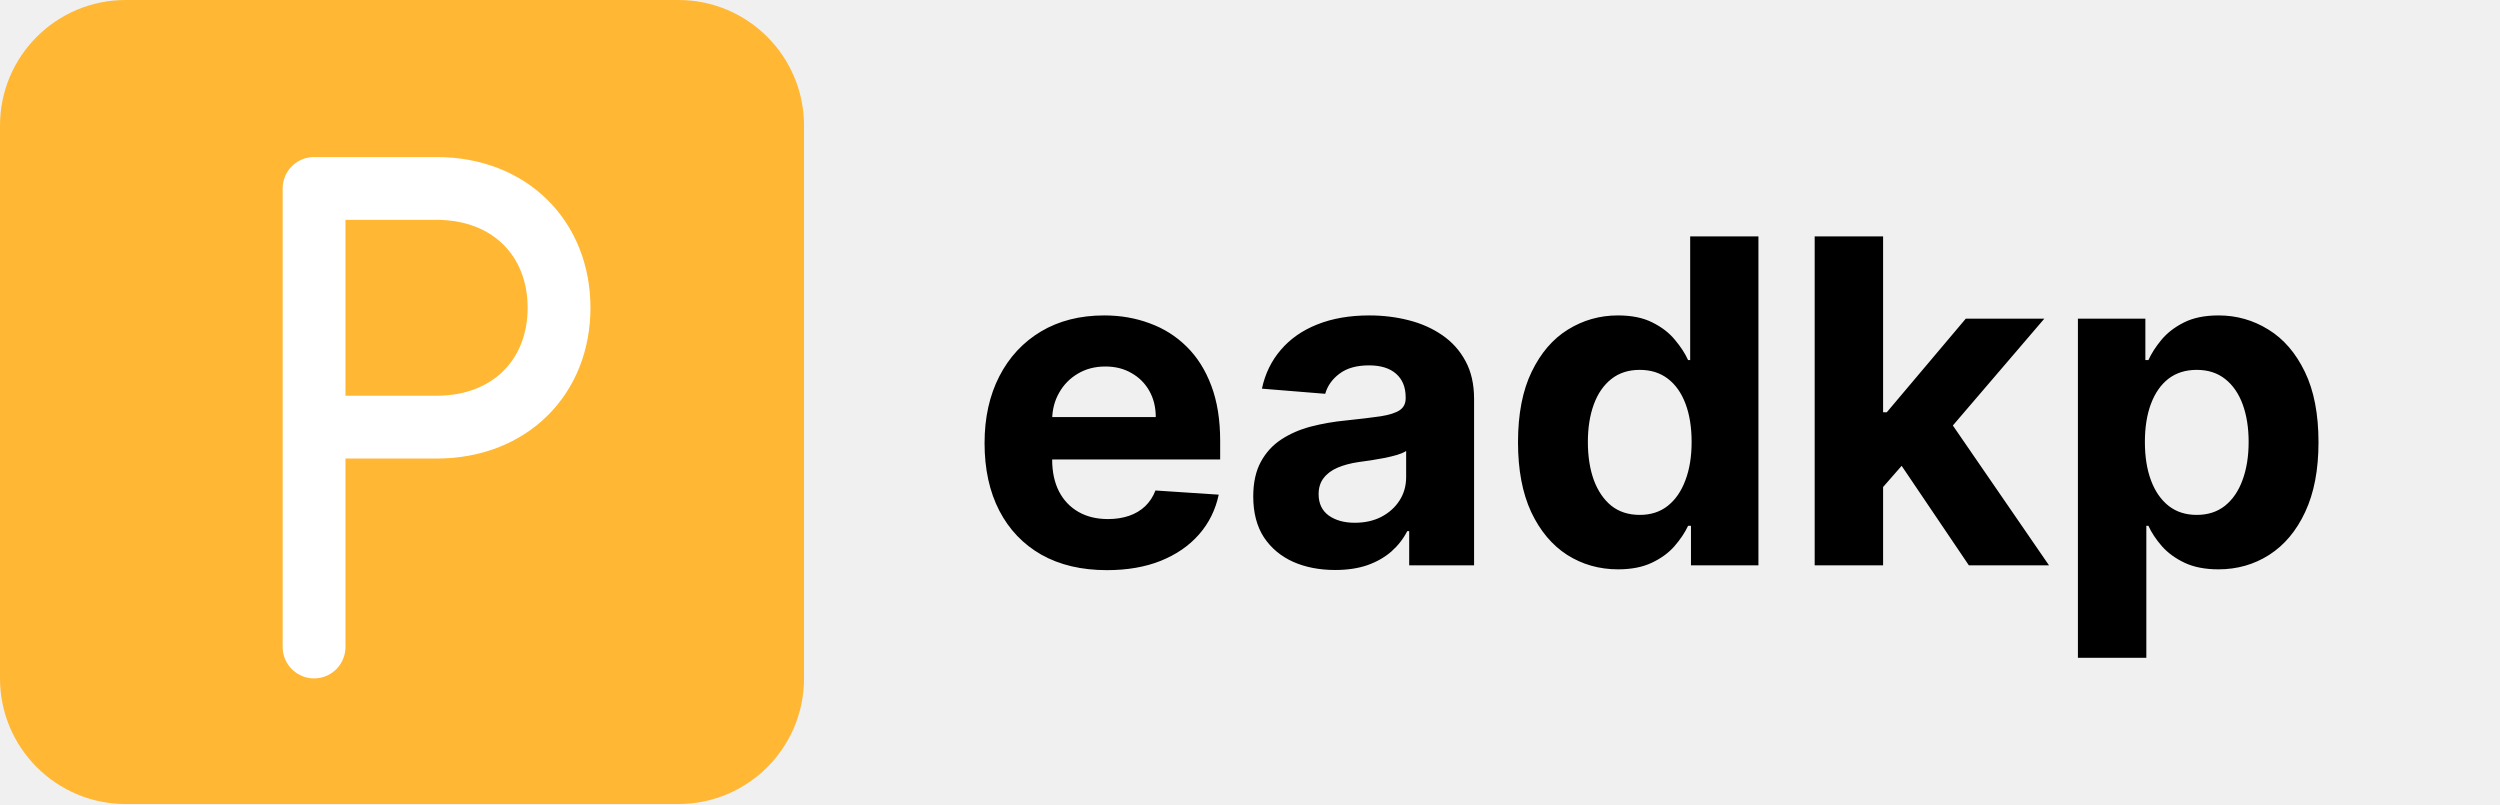
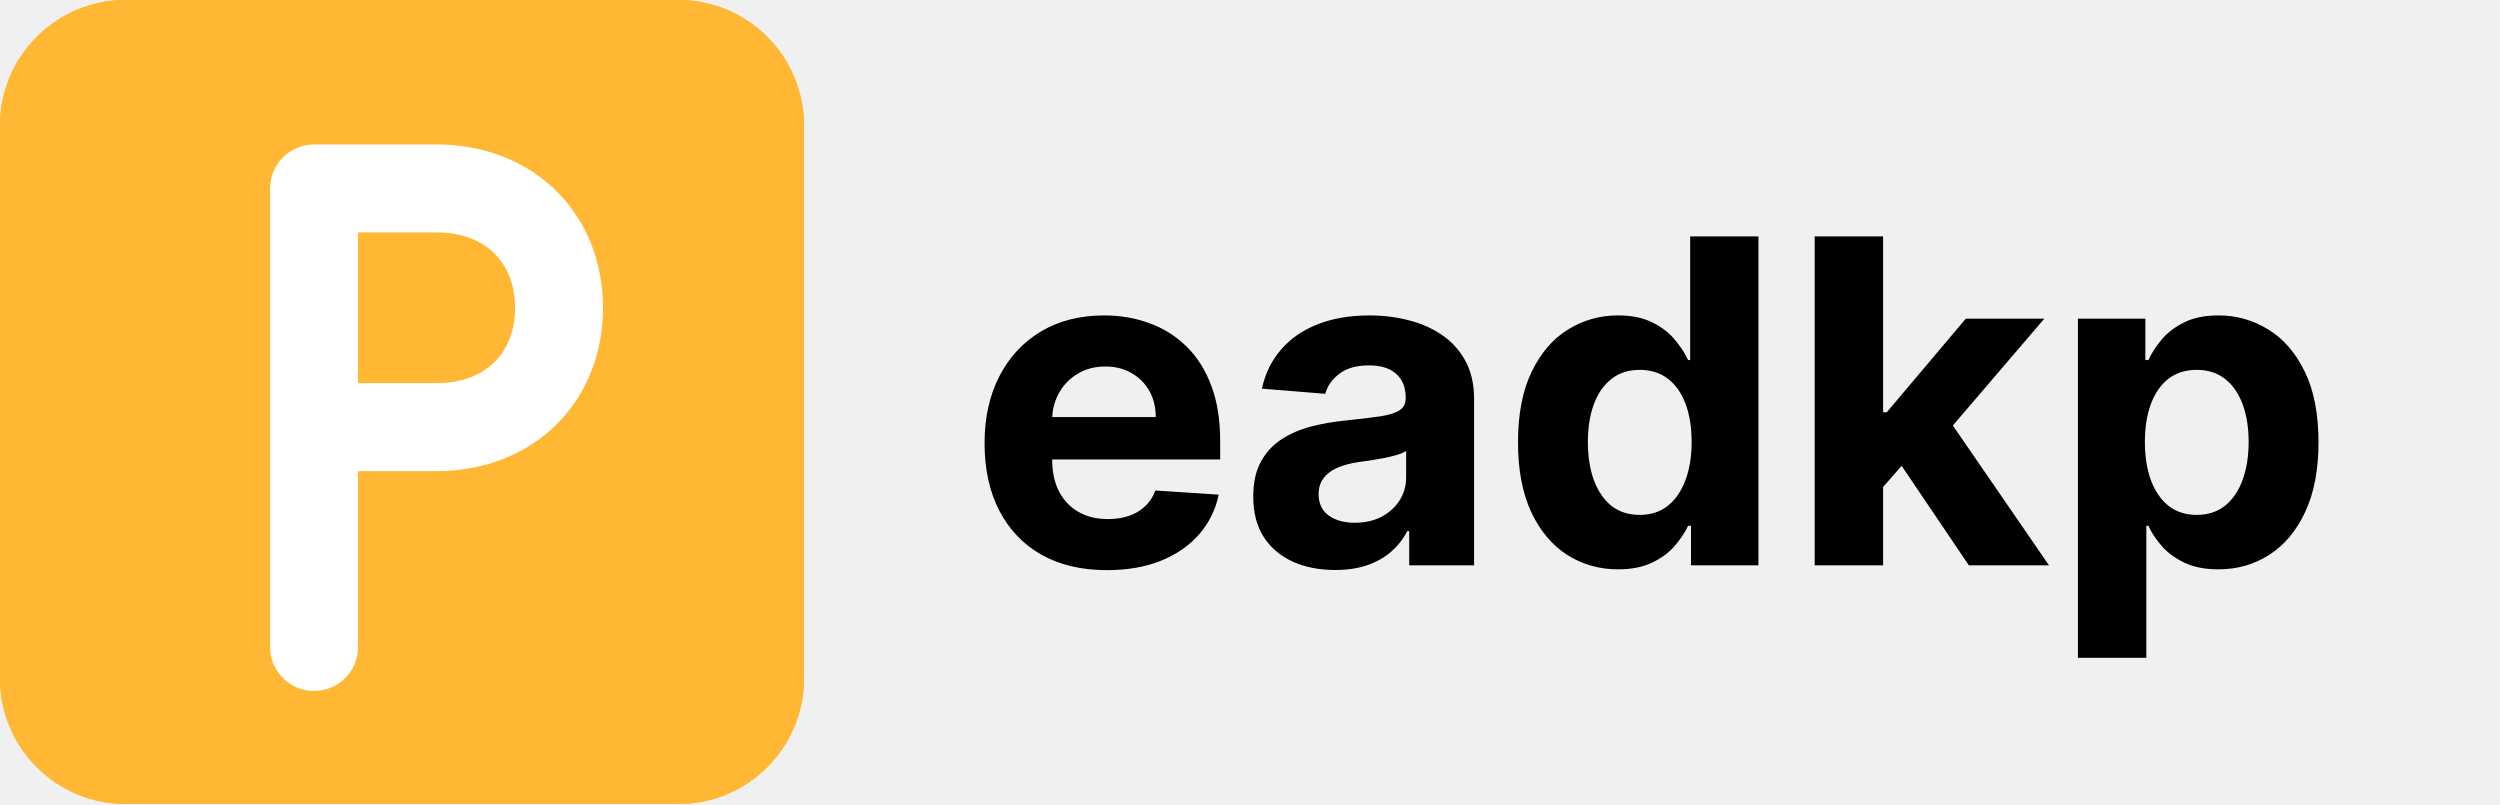
<svg xmlns="http://www.w3.org/2000/svg" width="398" height="128" viewBox="0 0 398 128" fill="none">
  <path d="M176.225 90.767C172.185 90.767 168.708 89.949 165.793 88.312C162.895 86.659 160.662 84.324 159.094 81.307C157.526 78.273 156.742 74.685 156.742 70.543C156.742 66.503 157.526 62.957 159.094 59.906C160.662 56.855 162.87 54.477 165.716 52.773C168.58 51.068 171.938 50.216 175.79 50.216C178.381 50.216 180.793 50.633 183.026 51.469C185.276 52.287 187.236 53.523 188.907 55.176C190.594 56.83 191.907 58.909 192.844 61.415C193.782 63.903 194.25 66.818 194.25 70.159V73.151H161.088V66.401H183.998C183.998 64.832 183.657 63.443 182.975 62.233C182.293 61.023 181.347 60.077 180.137 59.395C178.944 58.696 177.554 58.347 175.969 58.347C174.316 58.347 172.85 58.73 171.571 59.497C170.31 60.247 169.321 61.261 168.605 62.54C167.89 63.801 167.523 65.207 167.506 66.758V73.176C167.506 75.119 167.864 76.798 168.58 78.213C169.313 79.628 170.344 80.719 171.674 81.486C173.003 82.253 174.58 82.636 176.404 82.636C177.614 82.636 178.722 82.466 179.728 82.125C180.733 81.784 181.594 81.273 182.31 80.591C183.026 79.909 183.571 79.074 183.946 78.085L194.02 78.75C193.509 81.171 192.461 83.284 190.875 85.091C189.307 86.881 187.279 88.278 184.79 89.284C182.319 90.273 179.463 90.767 176.225 90.767ZM212.557 90.742C210.051 90.742 207.819 90.307 205.858 89.438C203.898 88.551 202.347 87.247 201.205 85.526C200.08 83.787 199.517 81.622 199.517 79.031C199.517 76.849 199.918 75.017 200.719 73.534C201.52 72.051 202.611 70.858 203.992 69.954C205.373 69.051 206.941 68.369 208.696 67.909C210.469 67.449 212.327 67.125 214.27 66.938C216.554 66.699 218.395 66.477 219.793 66.273C221.191 66.051 222.205 65.727 222.836 65.301C223.466 64.875 223.782 64.244 223.782 63.409V63.256C223.782 61.636 223.27 60.383 222.248 59.497C221.242 58.611 219.81 58.168 217.952 58.168C215.992 58.168 214.432 58.602 213.273 59.472C212.114 60.324 211.347 61.398 210.972 62.693L200.898 61.875C201.409 59.489 202.415 57.426 203.915 55.688C205.415 53.932 207.35 52.585 209.719 51.648C212.105 50.693 214.867 50.216 218.003 50.216C220.185 50.216 222.273 50.472 224.267 50.983C226.279 51.494 228.06 52.287 229.611 53.361C231.179 54.435 232.415 55.815 233.319 57.503C234.222 59.173 234.674 61.176 234.674 63.511V90H224.344V84.554H224.037C223.407 85.781 222.563 86.864 221.506 87.801C220.449 88.722 219.179 89.446 217.696 89.974C216.213 90.486 214.5 90.742 212.557 90.742ZM215.676 83.224C217.279 83.224 218.694 82.909 219.921 82.278C221.148 81.631 222.111 80.761 222.81 79.671C223.509 78.579 223.858 77.344 223.858 75.963V71.796C223.517 72.017 223.049 72.222 222.452 72.409C221.873 72.579 221.216 72.742 220.483 72.895C219.75 73.031 219.017 73.159 218.284 73.278C217.551 73.381 216.887 73.474 216.29 73.56C215.012 73.747 213.895 74.046 212.941 74.454C211.986 74.864 211.245 75.418 210.716 76.117C210.188 76.798 209.924 77.651 209.924 78.673C209.924 80.156 210.461 81.29 211.534 82.074C212.625 82.841 214.006 83.224 215.676 83.224ZM257.596 90.639C254.613 90.639 251.911 89.872 249.49 88.338C247.087 86.787 245.178 84.511 243.763 81.511C242.365 78.494 241.667 74.796 241.667 70.415C241.667 65.915 242.391 62.173 243.84 59.19C245.289 56.19 247.215 53.949 249.618 52.466C252.039 50.966 254.689 50.216 257.57 50.216C259.769 50.216 261.601 50.591 263.067 51.341C264.55 52.074 265.743 52.994 266.647 54.102C267.567 55.193 268.266 56.267 268.743 57.324H269.076V37.636H279.942V90H269.203V83.71H268.743C268.232 84.801 267.507 85.883 266.57 86.957C265.65 88.014 264.448 88.892 262.965 89.591C261.499 90.29 259.709 90.639 257.596 90.639ZM261.047 81.972C262.803 81.972 264.286 81.494 265.496 80.54C266.723 79.568 267.661 78.213 268.309 76.474C268.973 74.736 269.306 72.699 269.306 70.364C269.306 68.028 268.982 66 268.334 64.278C267.686 62.557 266.749 61.227 265.522 60.29C264.294 59.352 262.803 58.883 261.047 58.883C259.257 58.883 257.749 59.369 256.522 60.341C255.294 61.312 254.365 62.659 253.735 64.381C253.104 66.102 252.789 68.097 252.789 70.364C252.789 72.648 253.104 74.668 253.735 76.423C254.382 78.162 255.311 79.526 256.522 80.514C257.749 81.486 259.257 81.972 261.047 81.972ZM298.767 78.699L298.792 65.633H300.377L312.957 50.727H325.46L308.559 70.466H305.977L298.767 78.699ZM288.897 90V37.636H299.789V90H288.897ZM313.443 90L301.886 72.895L309.147 65.199L326.201 90H313.443ZM330.804 104.727V50.727H341.542V57.324H342.028C342.505 56.267 343.196 55.193 344.099 54.102C345.02 52.994 346.213 52.074 347.679 51.341C349.162 50.591 351.002 50.216 353.201 50.216C356.065 50.216 358.707 50.966 361.127 52.466C363.548 53.949 365.483 56.19 366.931 59.19C368.38 62.173 369.105 65.915 369.105 70.415C369.105 74.796 368.397 78.494 366.983 81.511C365.585 84.511 363.676 86.787 361.255 88.338C358.852 89.872 356.159 90.639 353.176 90.639C351.062 90.639 349.264 90.29 347.781 89.591C346.315 88.892 345.113 88.014 344.176 86.957C343.238 85.883 342.522 84.801 342.028 83.71H341.696V104.727H330.804ZM341.466 70.364C341.466 72.699 341.789 74.736 342.437 76.474C343.085 78.213 344.022 79.568 345.25 80.54C346.477 81.494 347.968 81.972 349.724 81.972C351.497 81.972 352.997 81.486 354.224 80.514C355.451 79.526 356.38 78.162 357.011 76.423C357.659 74.668 357.983 72.648 357.983 70.364C357.983 68.097 357.667 66.102 357.037 64.381C356.406 62.659 355.477 61.312 354.25 60.341C353.022 59.369 351.514 58.883 349.724 58.883C347.951 58.883 346.451 59.352 345.224 60.29C344.014 61.227 343.085 62.557 342.437 64.278C341.789 66 341.466 68.028 341.466 70.364Z" fill="black" />
  <path d="M108 0H20C8.954 0 0 8.954 0 20V108C0 119.046 8.954 128 20 128H108C119.046 128 128 119.046 128 108V64V20C128 8.954 119.046 0 108 0Z" fill="#FFB734" />
-   <path d="M50 103V30H69.5C81.2 30 89 38 89 49C89 60 81.2 68 69.5 68H50" stroke="white" stroke-width="10" stroke-linecap="round" stroke-linejoin="round" />
+   <path d="M82 49C82 45.197 80.68 42.295 78.715 40.352C76.752 38.411 73.712 37 69.5 37H57V61H69.5C73.712 61 76.752 59.589 78.715 57.648C80.68 55.705 82 52.803 82 49ZM96 49C96 56.197 93.419 62.795 88.56 67.602C83.697 72.41 76.987 75 69.5 75H57V103C57 106.866 53.866 110 50 110C46.134 110 43 106.866 43 103V30C43 26.134 46.134 23 50 23H69.5C76.987 23 83.697 25.59 88.56 30.398C93.419 35.205 96 41.803 96 49Z" fill="white" />
+   <path d="M108 0H20C8.954 0 0 8.954 0 20V108C0 119.046 8.954 128 20 128H108C119.046 128 128 119.046 128 108V64V20C128 8.954 119.046 0 108 0Z" fill="#FFB734" />
+   <path d="M82 49C82 45.197 80.68 42.295 78.715 40.352C76.752 38.411 73.712 37 69.5 37H57V61H69.5C73.712 61 76.752 59.589 78.715 57.648C80.68 55.705 82 52.803 82 49ZM96 49C96 56.197 93.419 62.795 88.56 67.602C83.697 72.41 76.987 75 69.5 75H57V103C57 106.866 53.866 110 50 110C46.134 110 43 106.866 43 103V30C43 26.134 46.134 23 50 23H69.5C76.987 23 83.697 25.59 88.56 30.398C93.419 35.205 96 41.803 96 49Z" fill="white" />
</svg>
